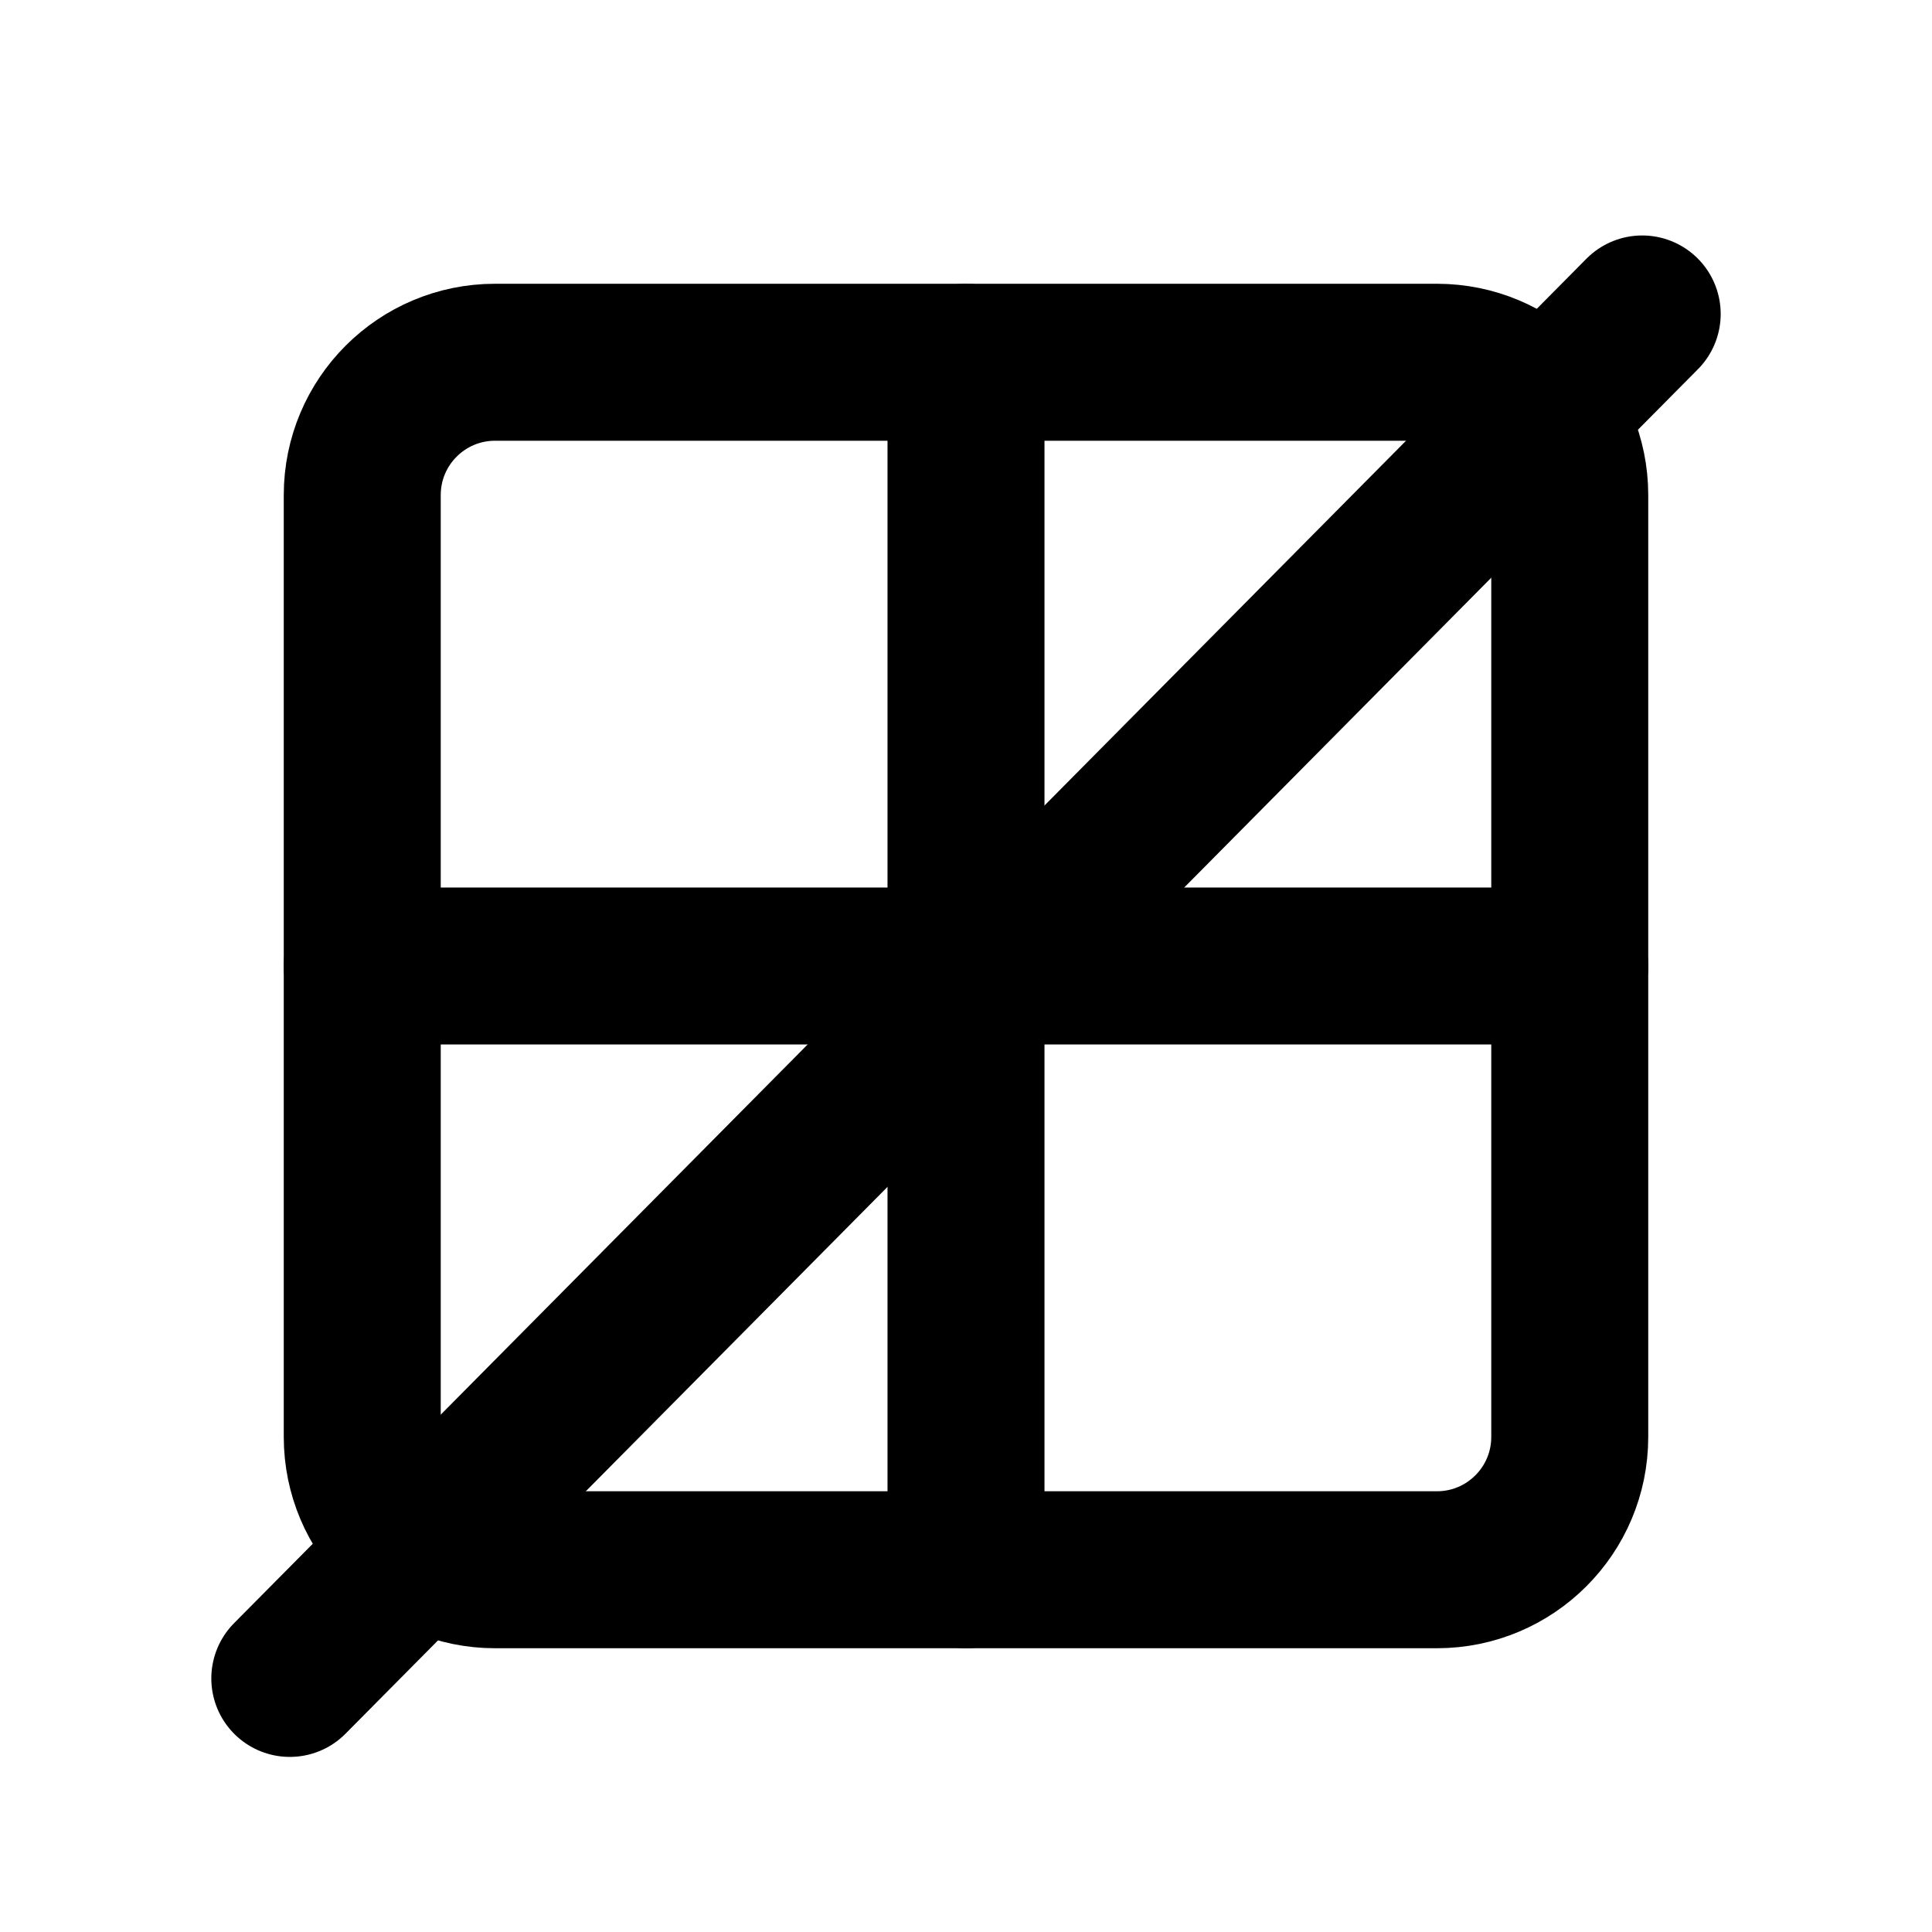
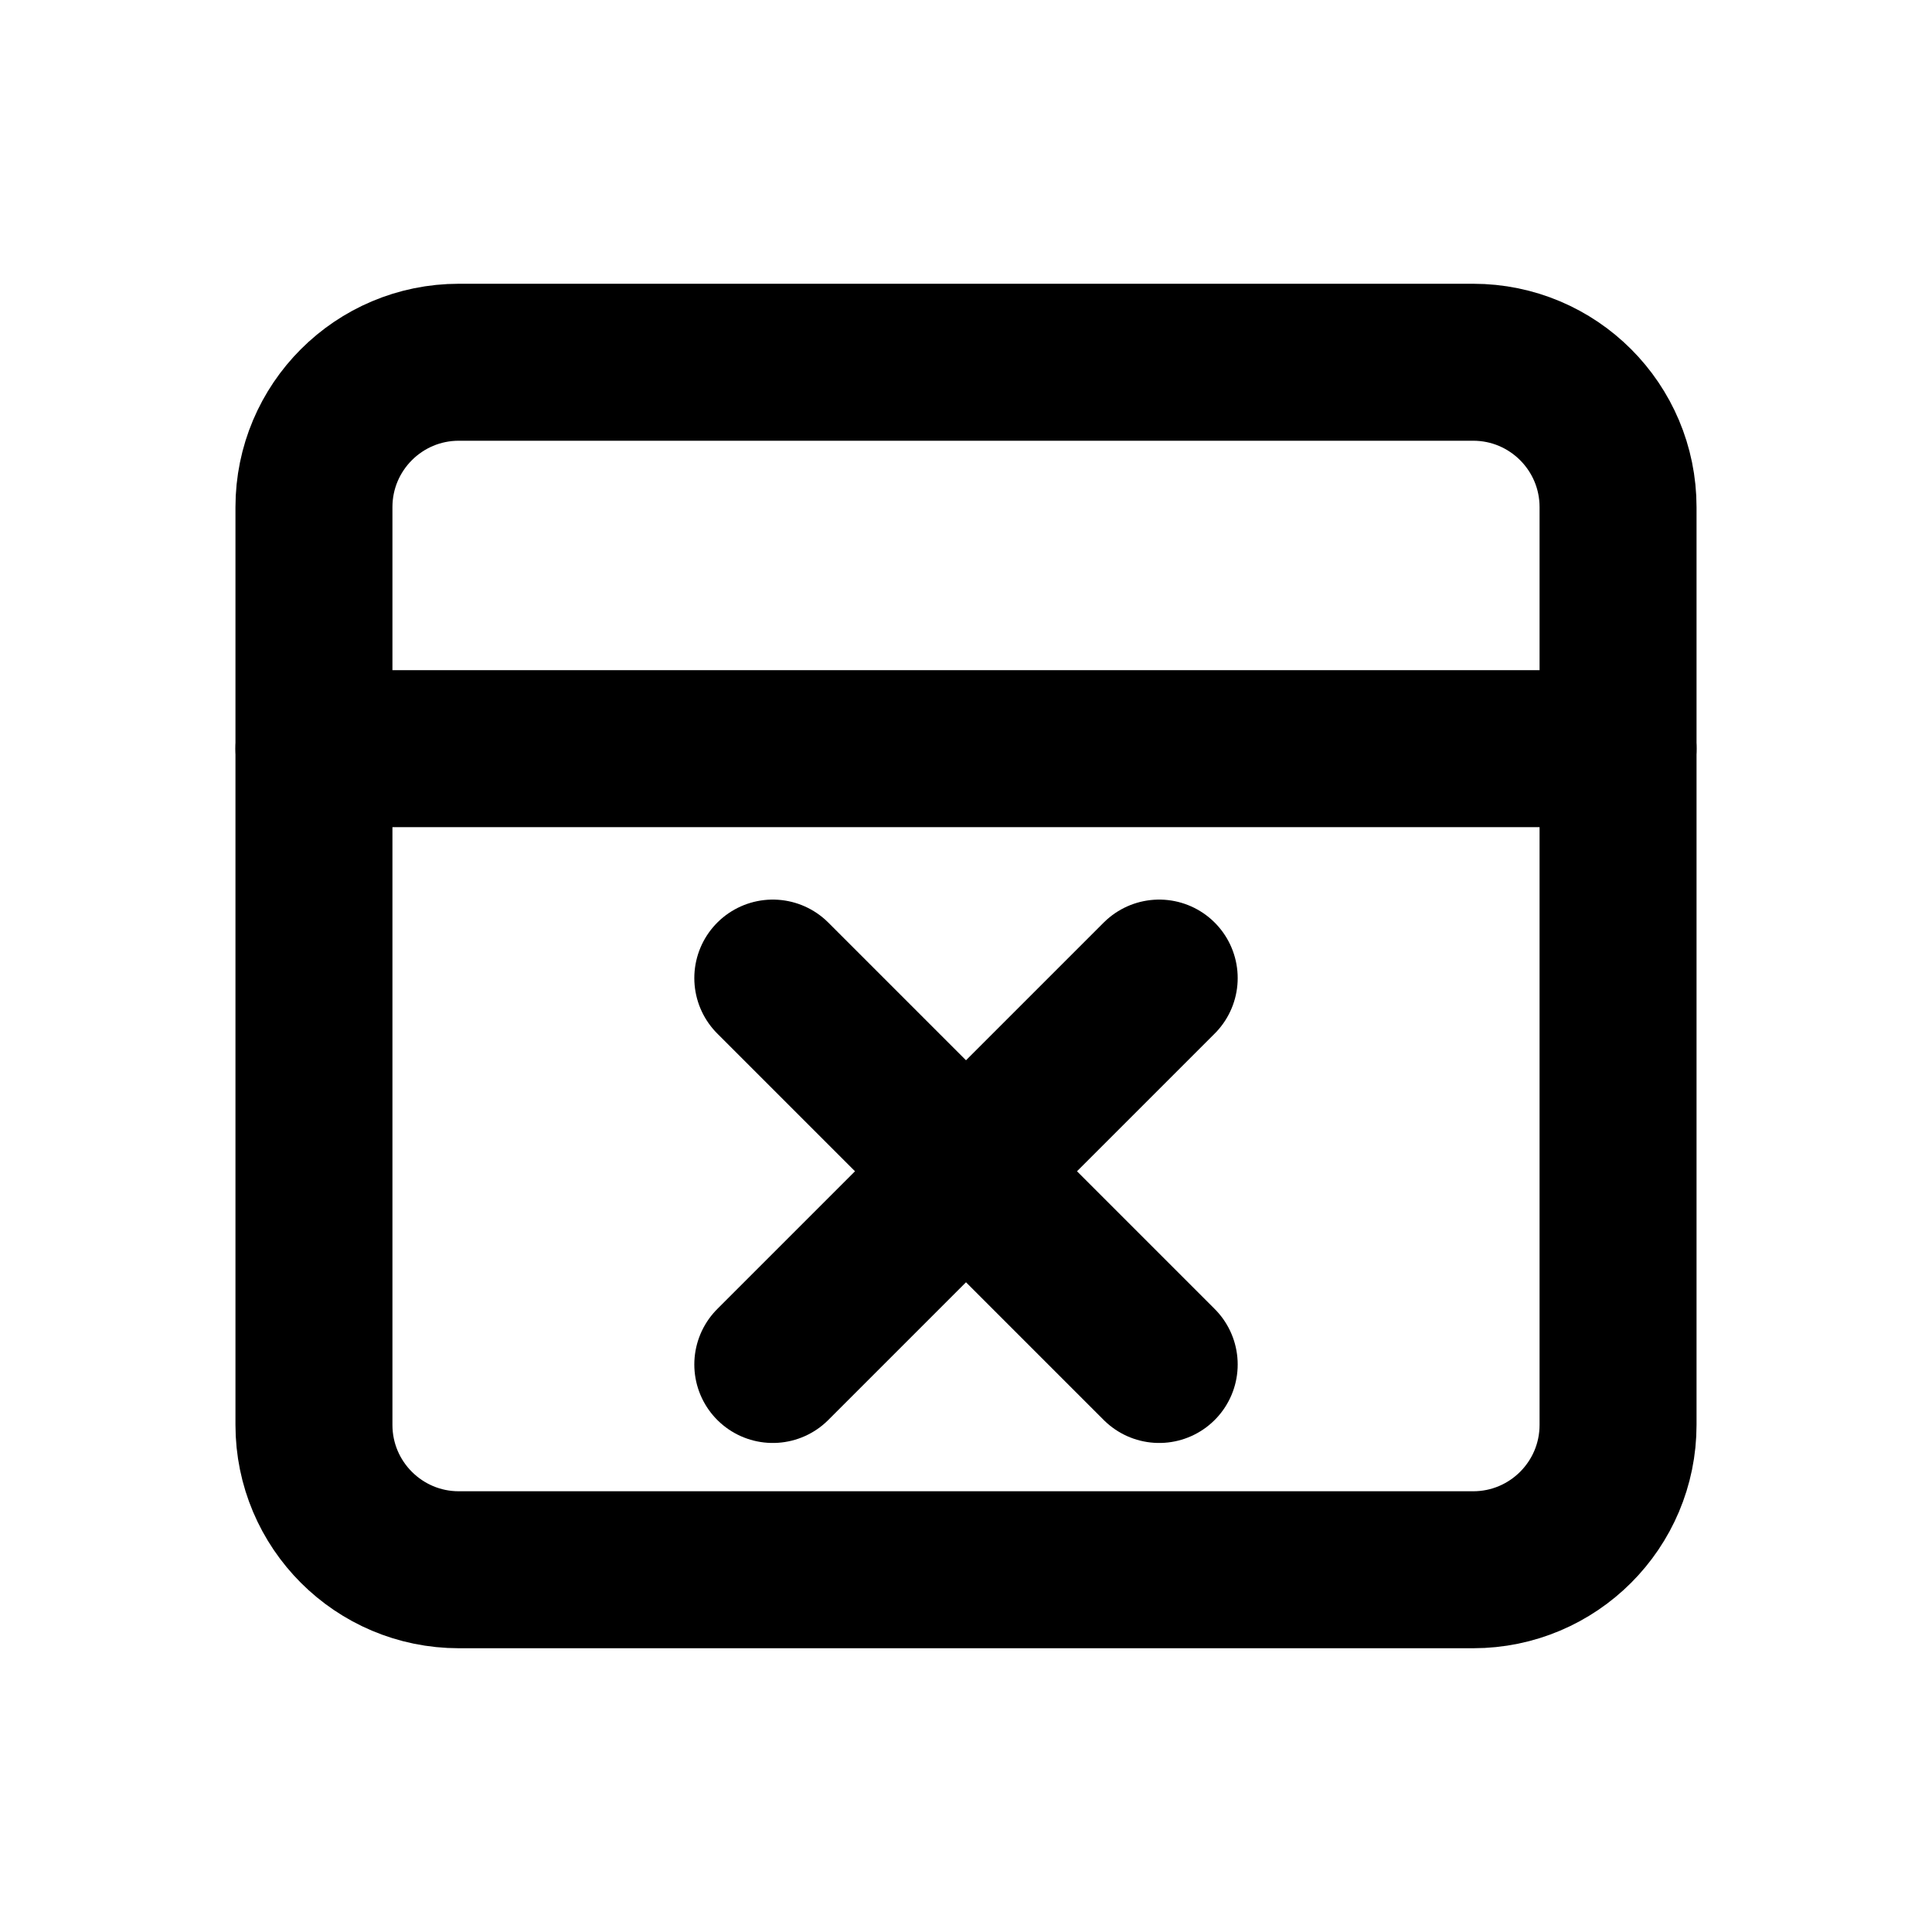
<svg xmlns="http://www.w3.org/2000/svg" width="16" height="16" viewBox="0 0 16 16" fill="none" stroke="currentColor" stroke-width="1.3" stroke-linecap="round" stroke-linejoin="round">
-   <path d="M8 3 V13" />
-   <path d="M3 8 H13" />
-   <path d="M2.4 13.9 L13.6 2.6" />
-   <rect x="3" y="3" width="10" height="10" rx="1.1" />
+   <rect x="2.6" y="3" width="10.8" height="10" rx="1.2" />
+   <path d="M2.6 6.2 H13.4" />
+   <path d="M6.4 8.1 L9.6 11.3" />
+   <path d="M9.6 8.1 L6.4 11.3" />
</svg>
